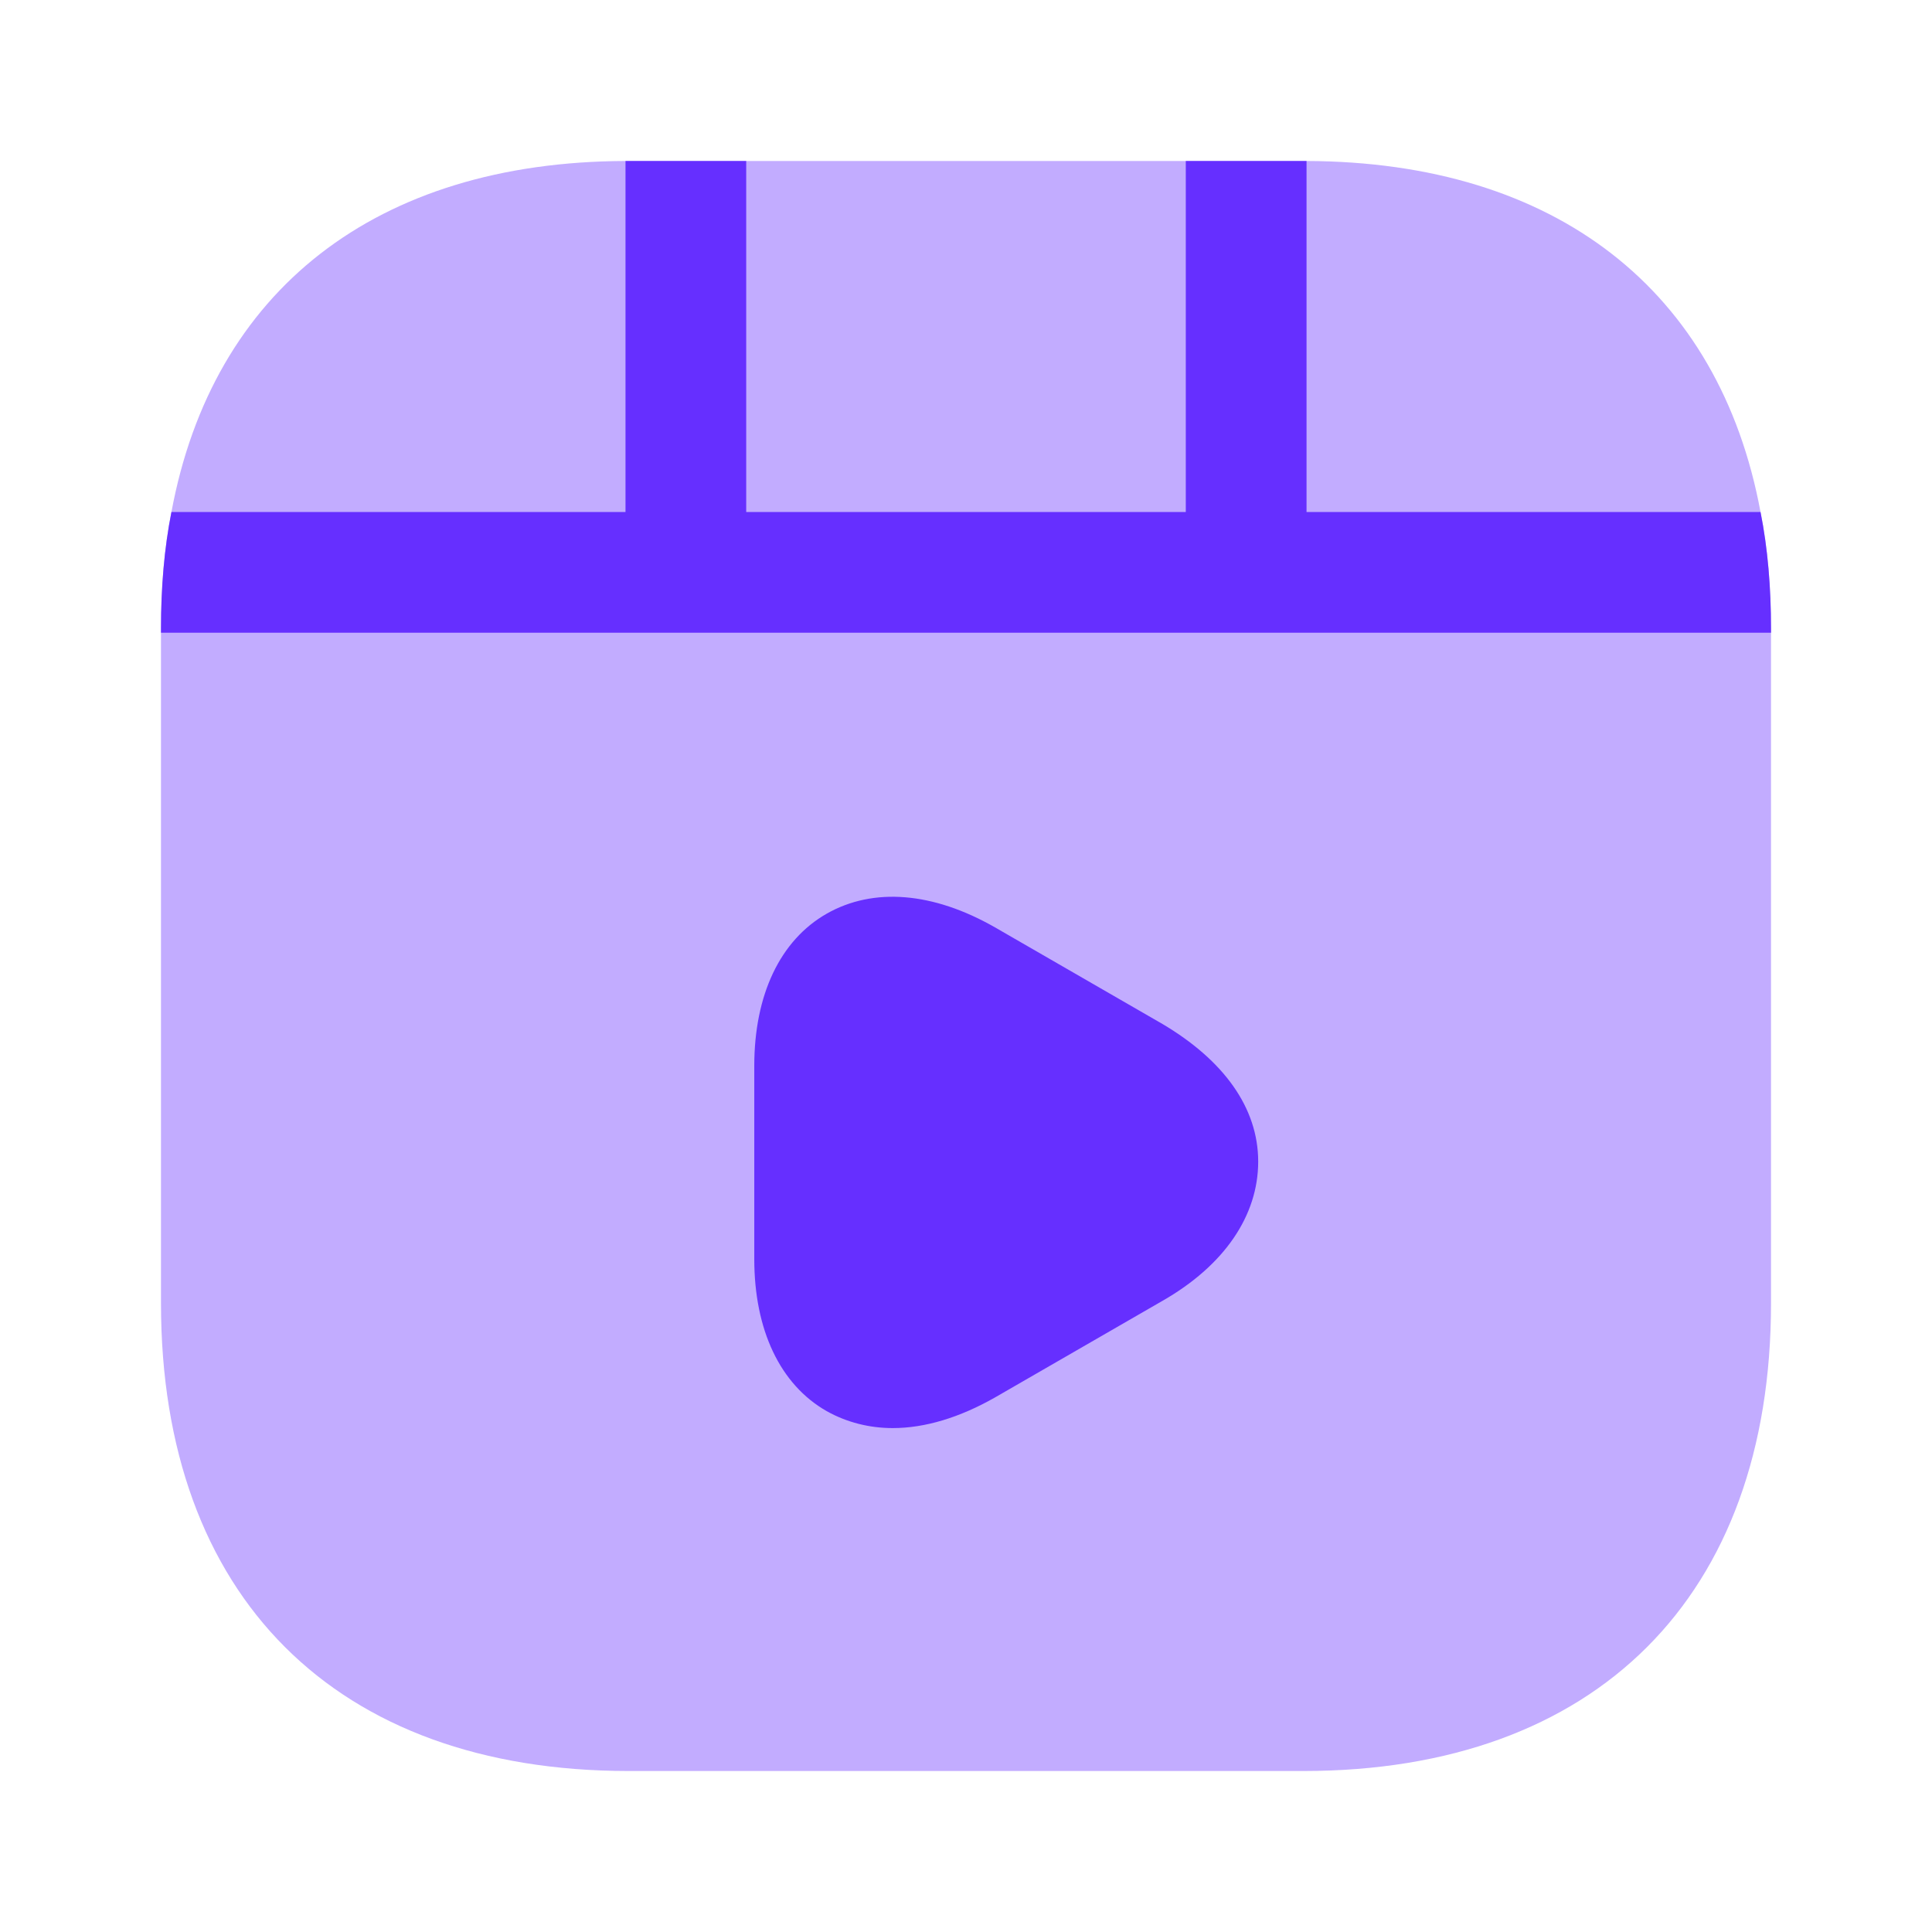
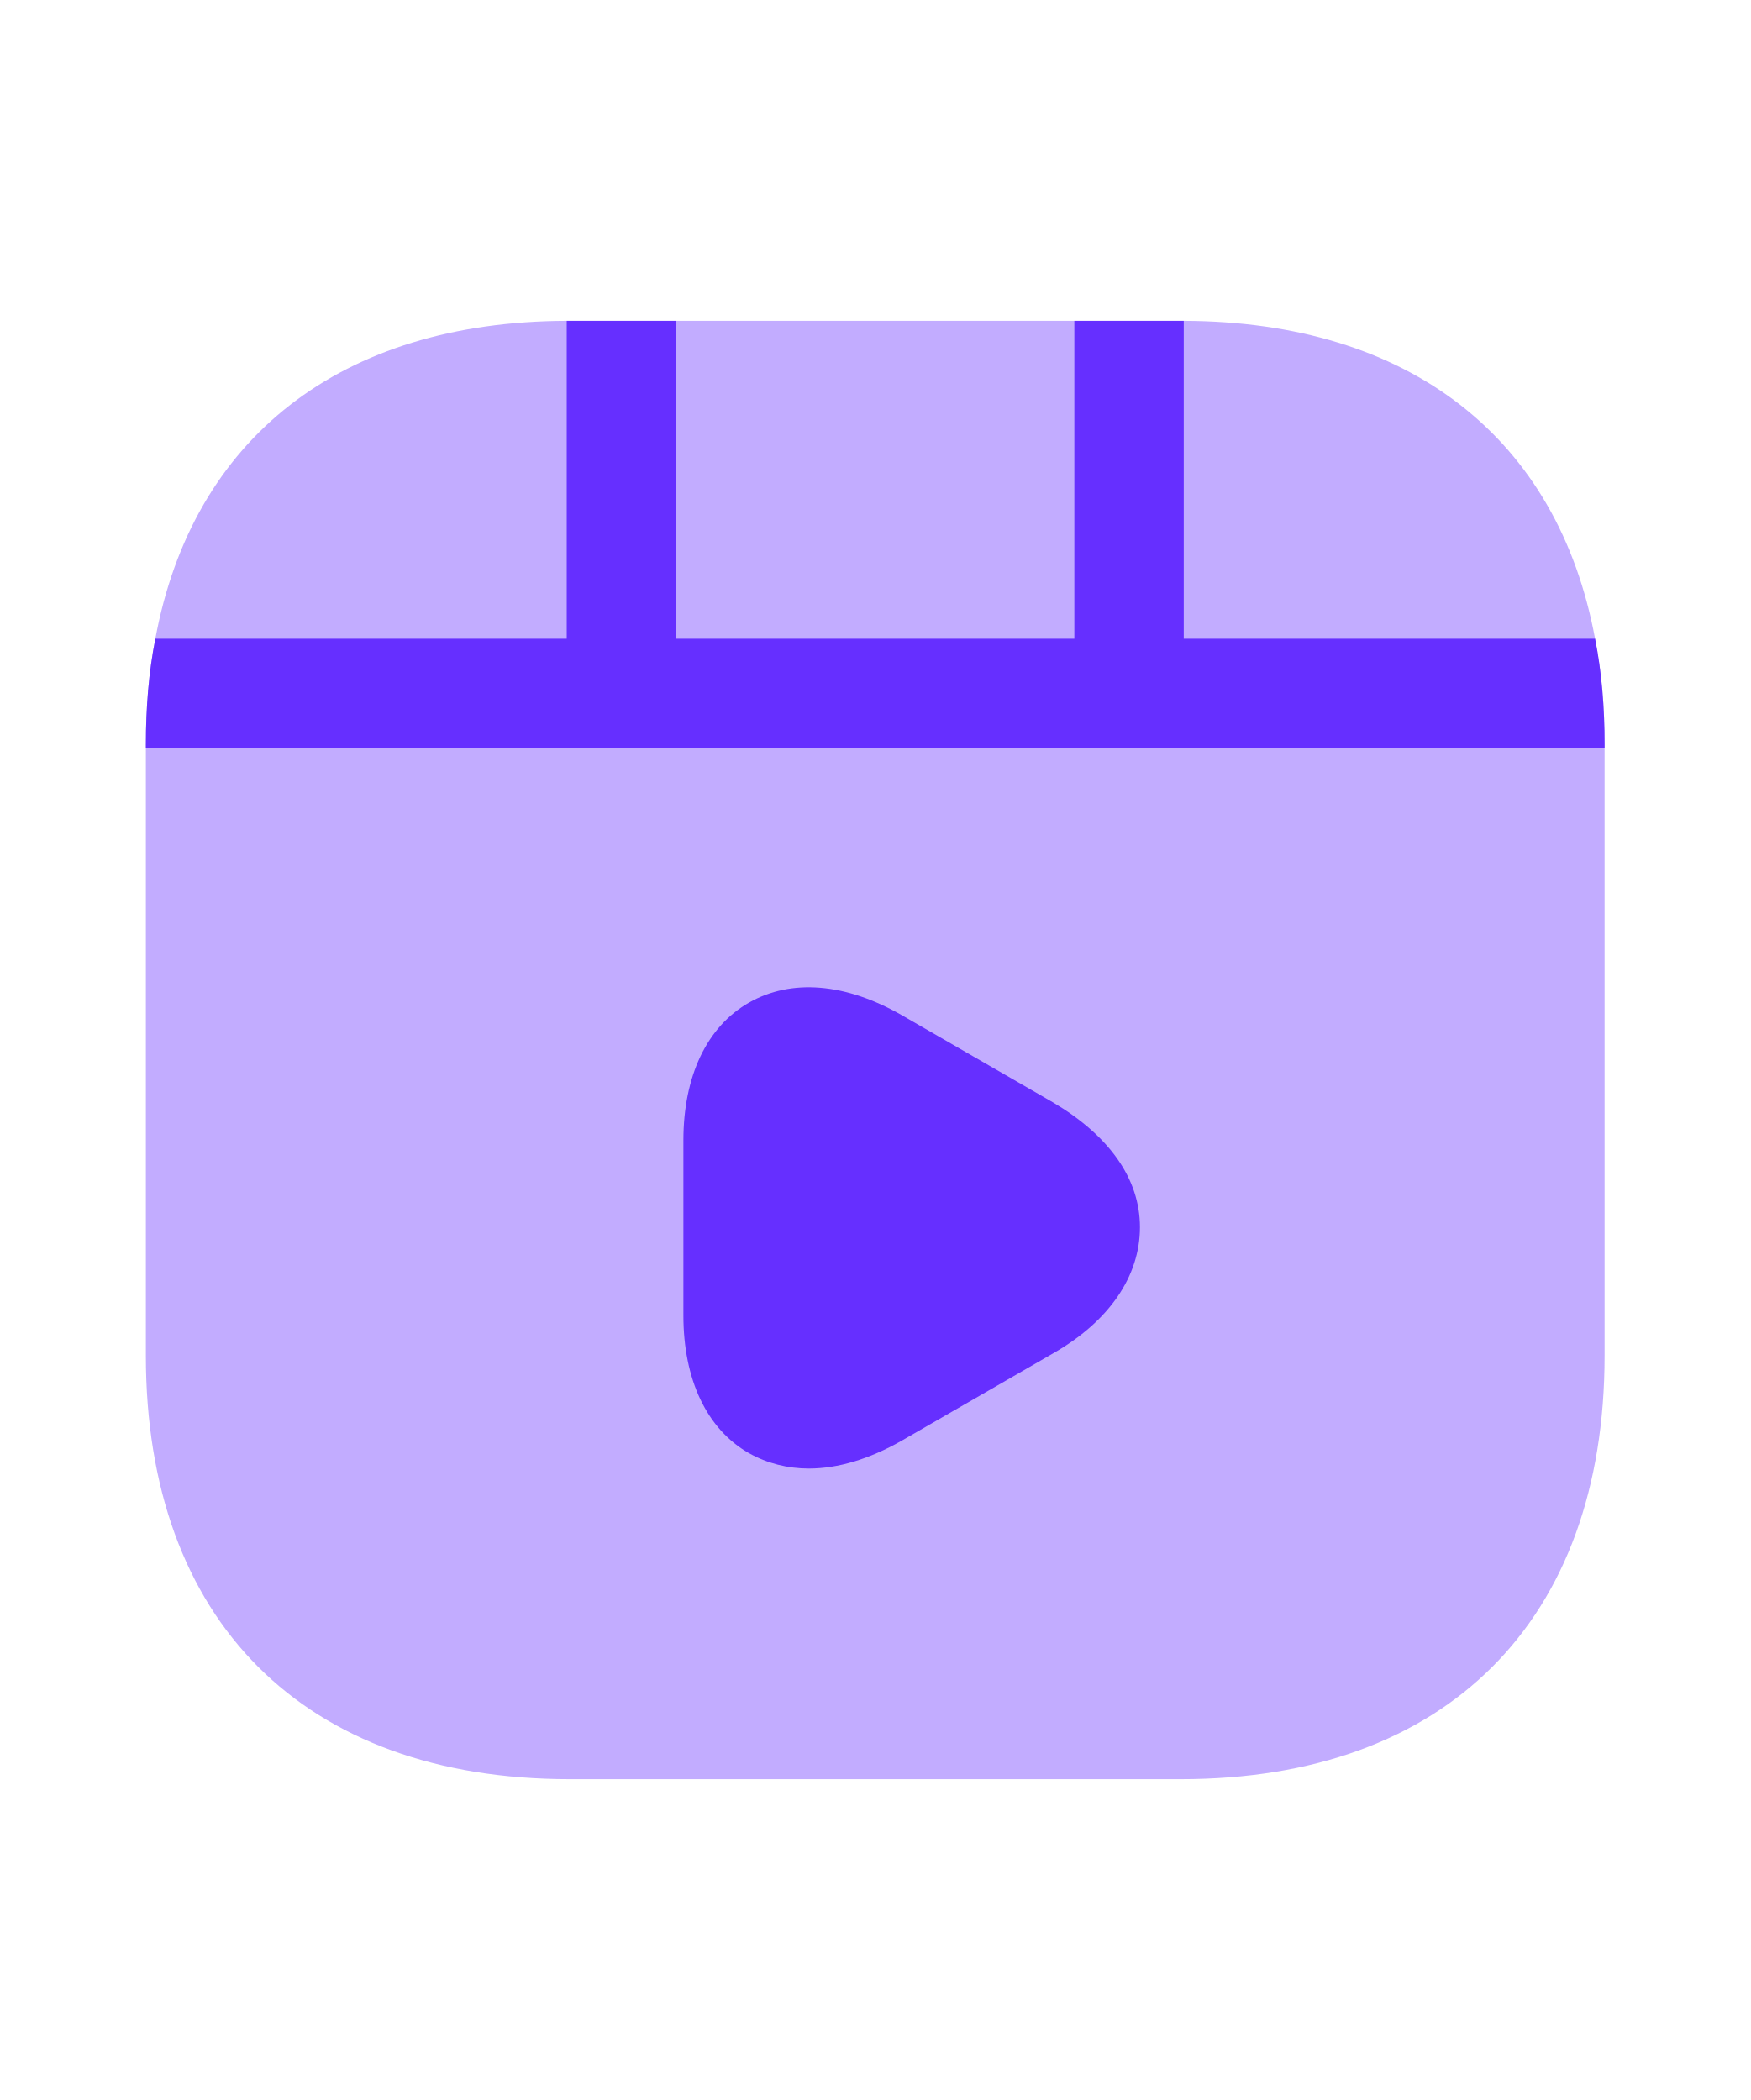
- <svg xmlns="http://www.w3.org/2000/svg" width="46" height="46" viewBox="0 0 46 46" fill="none">
+ <svg xmlns="http://www.w3.org/2000/svg" width="20" height="24" viewBox="0 0 46 46" fill="none">
  <path opacity="0.4" d="M42.167 14.969V31.031C42.167 38.008 38.008 42.167 31.031 42.167H14.969C7.992 42.167 3.833 38.008 3.833 31.031V14.969C3.833 13.992 3.91 13.053 4.082 12.19C5.06 6.919 8.951 3.853 14.893 3.833H31.108C37.049 3.853 40.94 6.919 41.917 12.19C42.09 13.053 42.167 13.992 42.167 14.969Z" fill="#662FFF" />
  <path d="M42.167 14.969V15.065H3.833V14.969C3.833 13.992 3.91 13.053 4.082 12.19H14.893V3.833H17.767V12.19H28.233V3.833H31.108V12.19H41.917C42.09 13.053 42.167 13.992 42.167 14.969Z" fill="#662FFF" />
  <path d="M27.677 24.38L23.69 22.08C22.214 21.237 20.796 21.122 19.684 21.754C18.573 22.387 17.959 23.69 17.959 25.377V29.977C17.959 31.663 18.573 32.967 19.684 33.599C20.163 33.867 20.7 34.002 21.256 34.002C22.023 34.002 22.847 33.752 23.69 33.273L27.677 30.973C29.152 30.13 29.957 28.942 29.957 27.657C29.957 26.373 29.133 25.242 27.677 24.38Z" fill="#662FFF" />
</svg>
